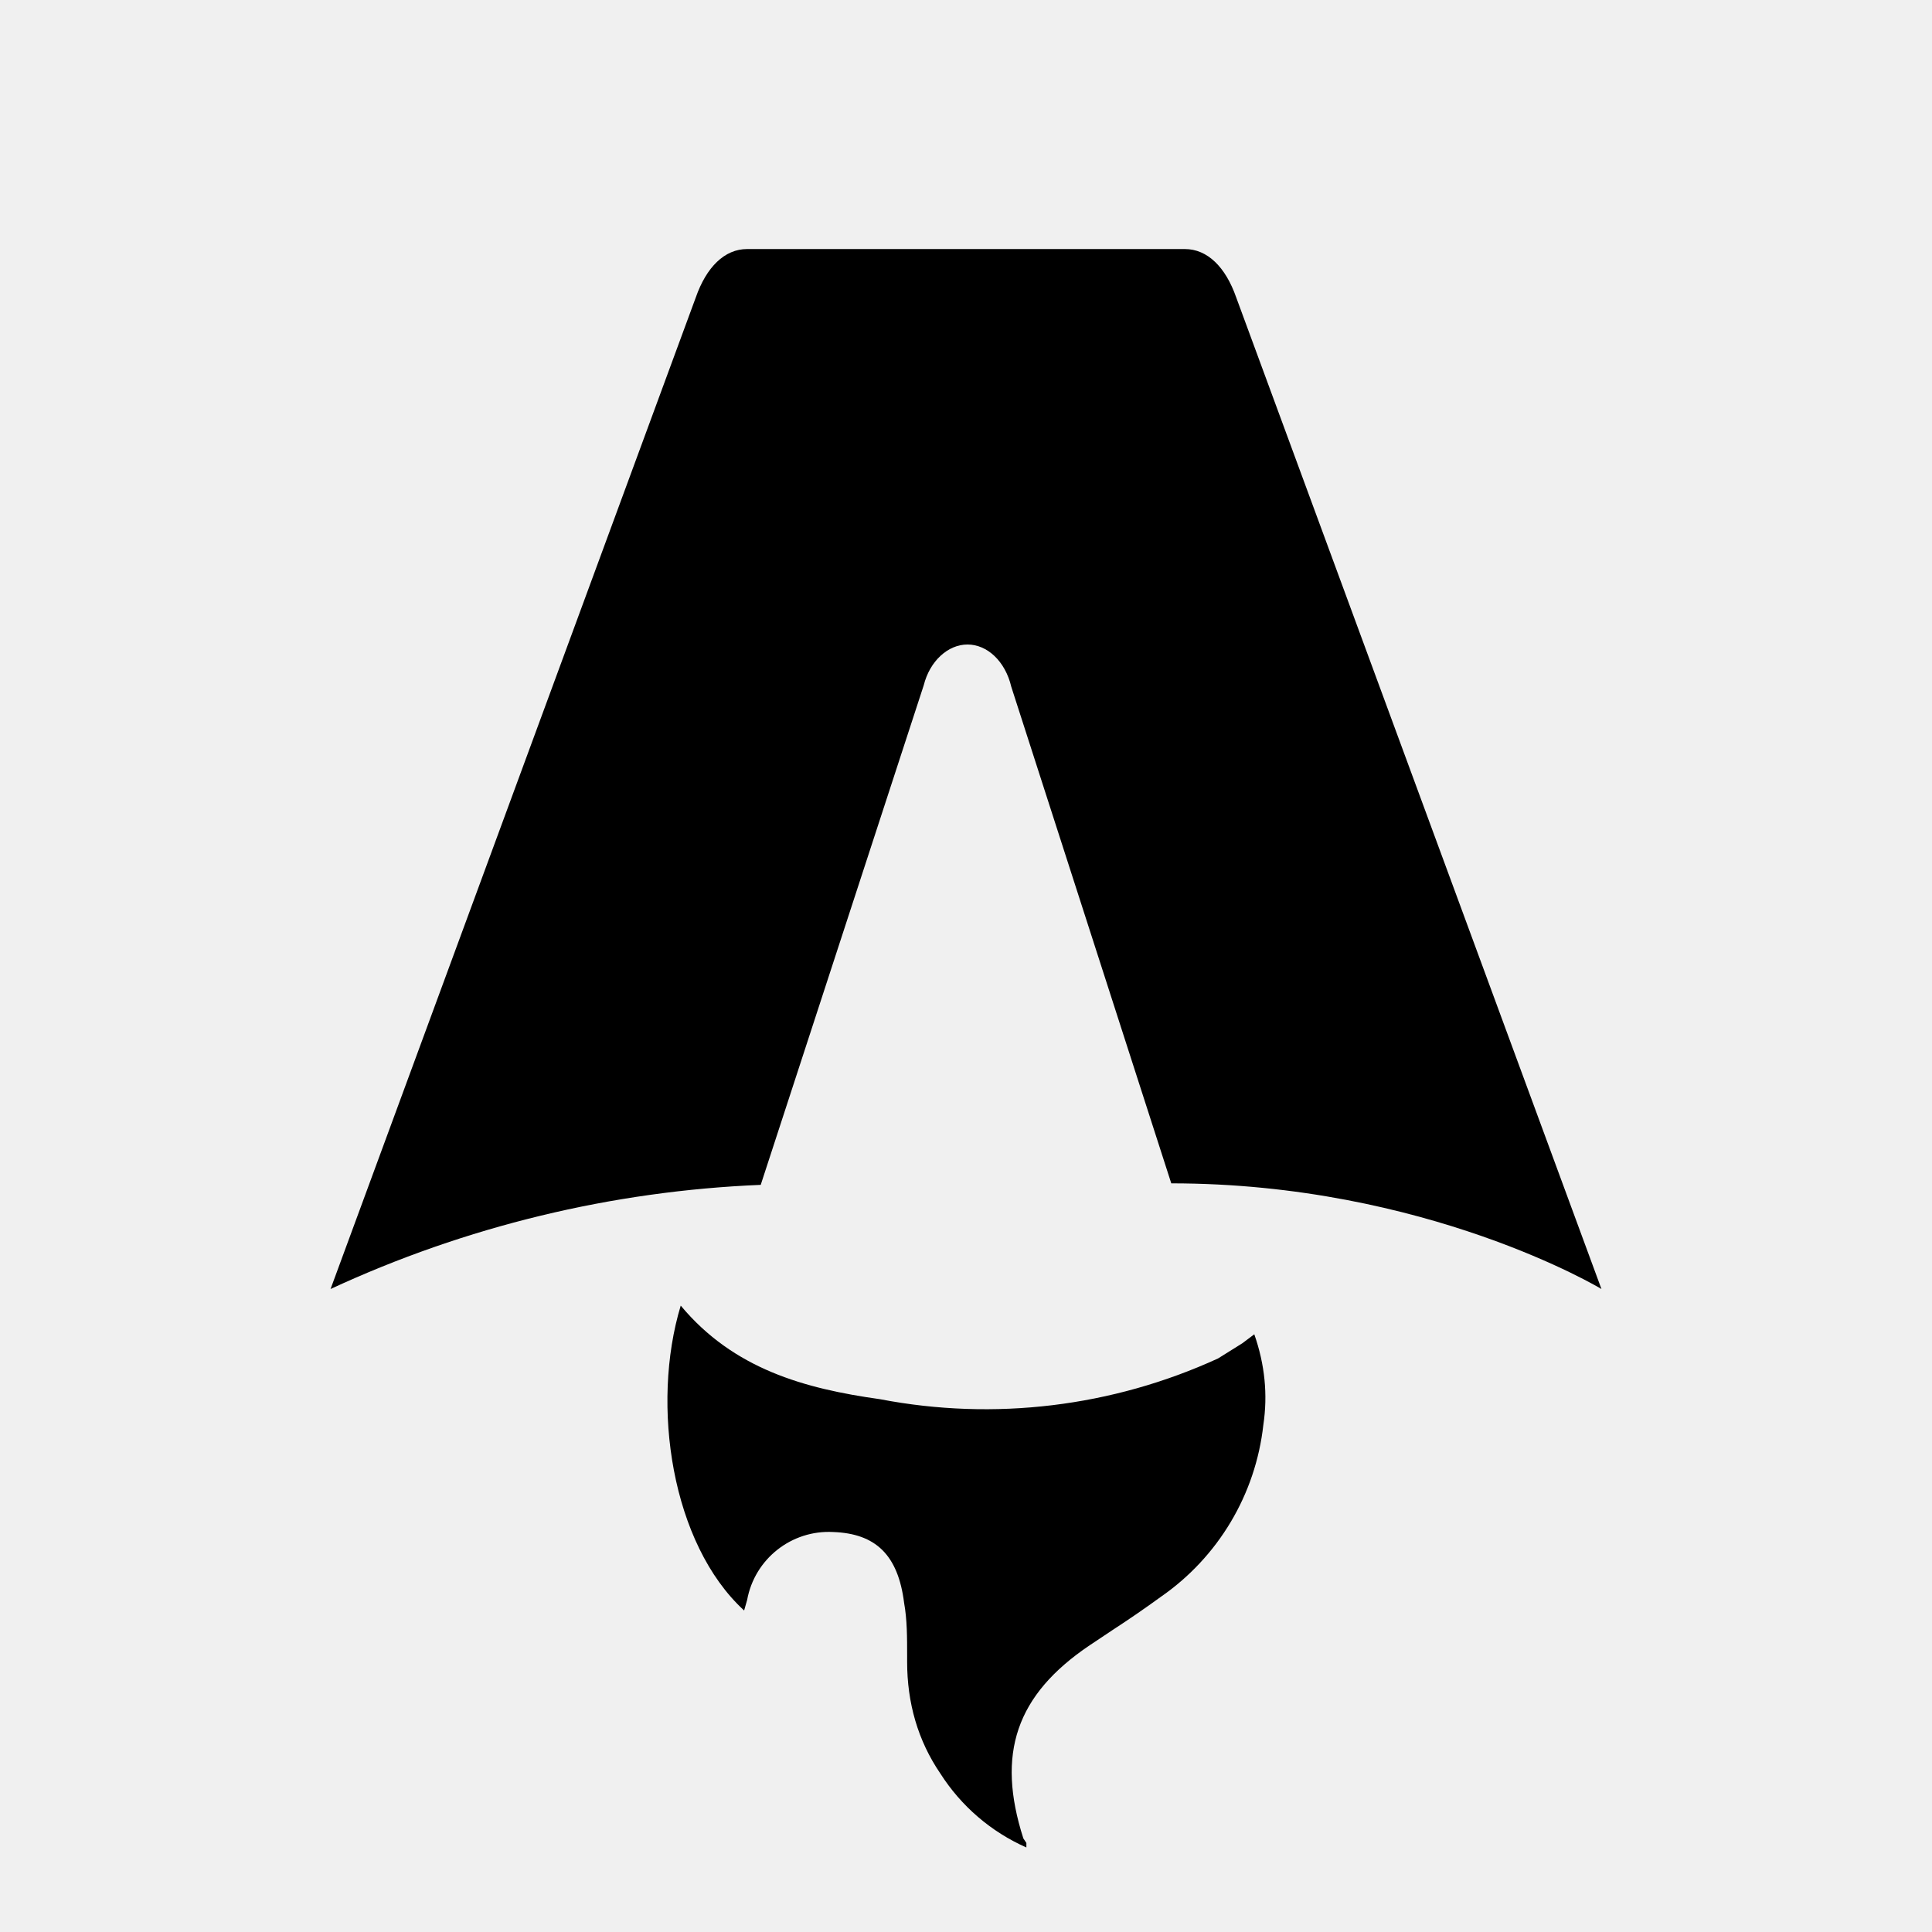
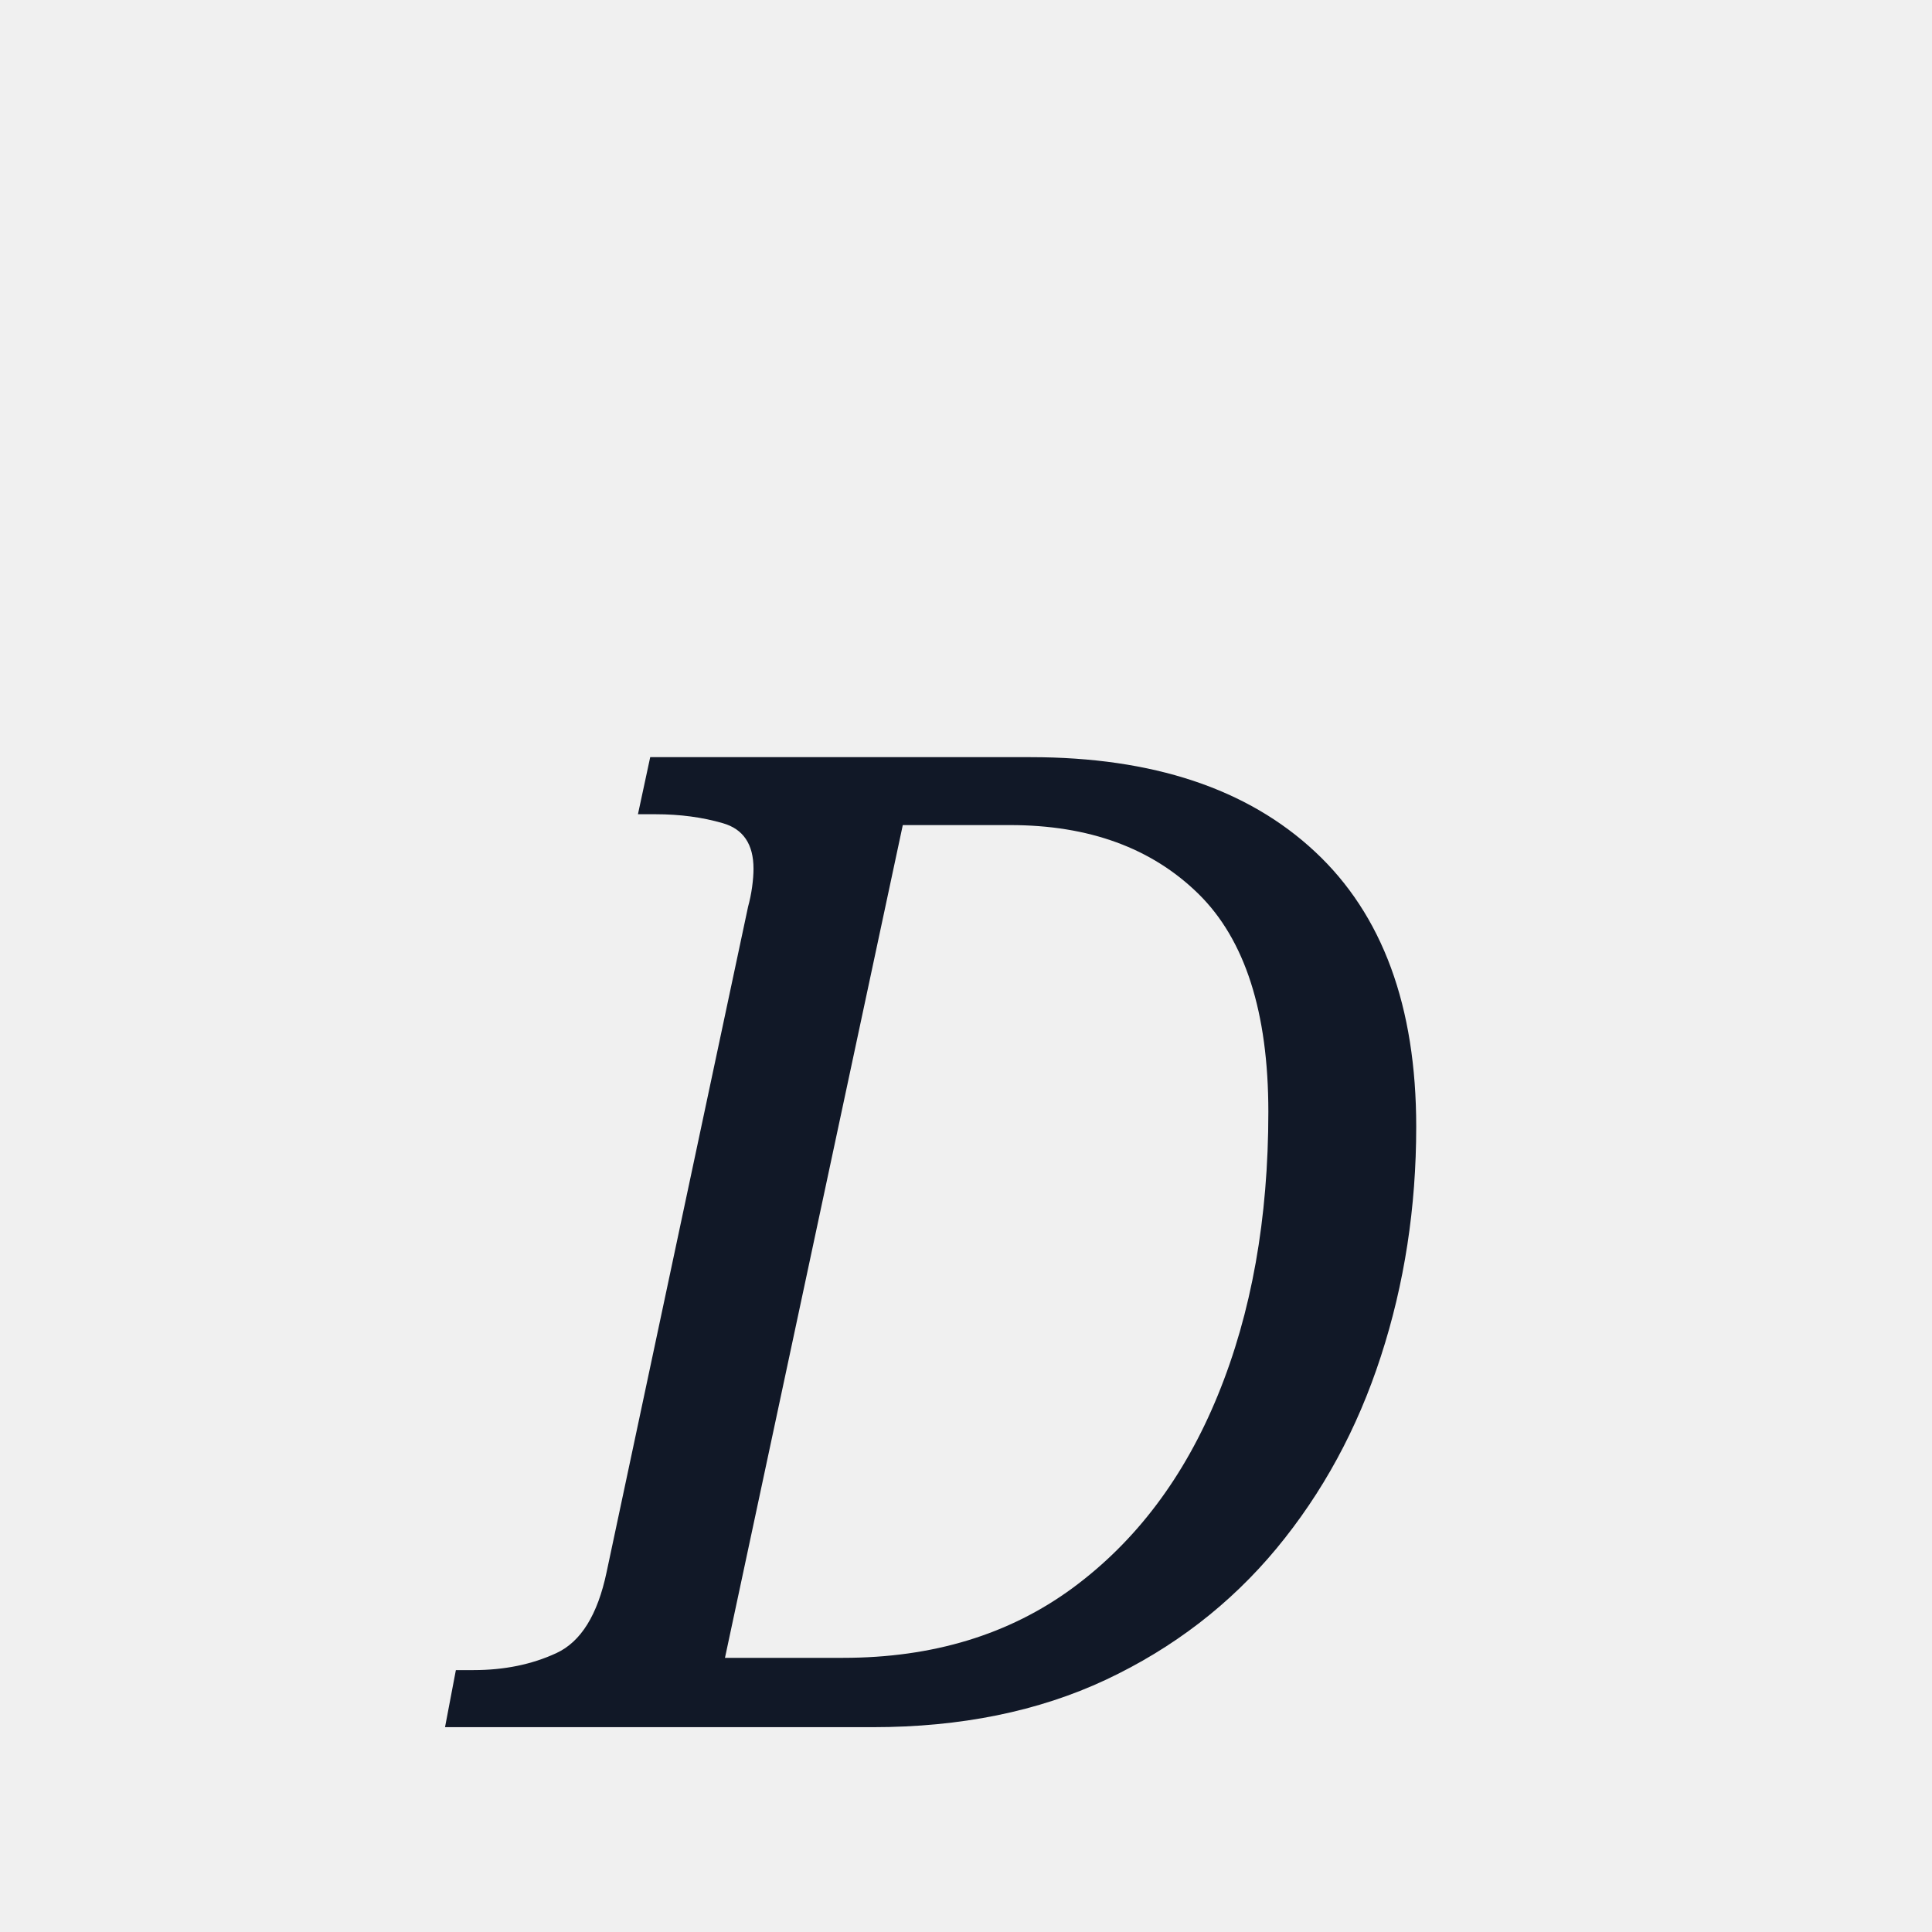
- <svg xmlns="http://www.w3.org/2000/svg" fill="none" viewBox="0 0 128 128">
-   <path d="M50.4 78.5a75.1 75.1 0 0 0-28.5 6.9l24.2-65.7c.7-2 1.9-3.2 3.4-3.2h29c1.5 0 2.7 1.2 3.4 3.2l24.2 65.7s-11.6-7-28.5-7L67 45.5c-.4-1.7-1.6-2.8-2.9-2.8-1.3 0-2.5 1.1-2.9 2.7L50.4 78.5Zm-1.1 28.2Zm-4.2-20.2c-2 6.6-.6 15.8 4.2 20.2a17.5 17.5 0 0 1 .2-.7 5.5 5.5 0 0 1 5.7-4.5c2.8.1 4.3 1.5 4.7 4.7.2 1.1.2 2.3.2 3.5v.4c0 2.7.7 5.2 2.2 7.4a13 13 0 0 0 5.7 4.9v-.3l-.2-.3c-1.8-5.6-.5-9.5 4.4-12.8l1.5-1a73 73 0 0 0 3.2-2.2 16 16 0 0 0 6.8-11.4c.3-2 .1-4-.6-6l-.8.6-1.6 1a37 37 0 0 1-22.4 2.7c-5-.7-9.7-2-13.2-6.2Z" />
+ <svg xmlns="http://www.w3.org/2000/svg" viewBox="0 0 128 128">
+   <text x="50%" y="65%" dominant-baseline="middle" text-anchor="middle" font-family="serif" font-size="90" font-style="italic">D</text>
  <style>
-         path { fill: #000; }
+         text { fill: #111827; }
        @media (prefers-color-scheme: dark) {
-             path { fill: #FFF; }
+             text { fill: #F9FAFB; }
        }
    </style>
</svg>
